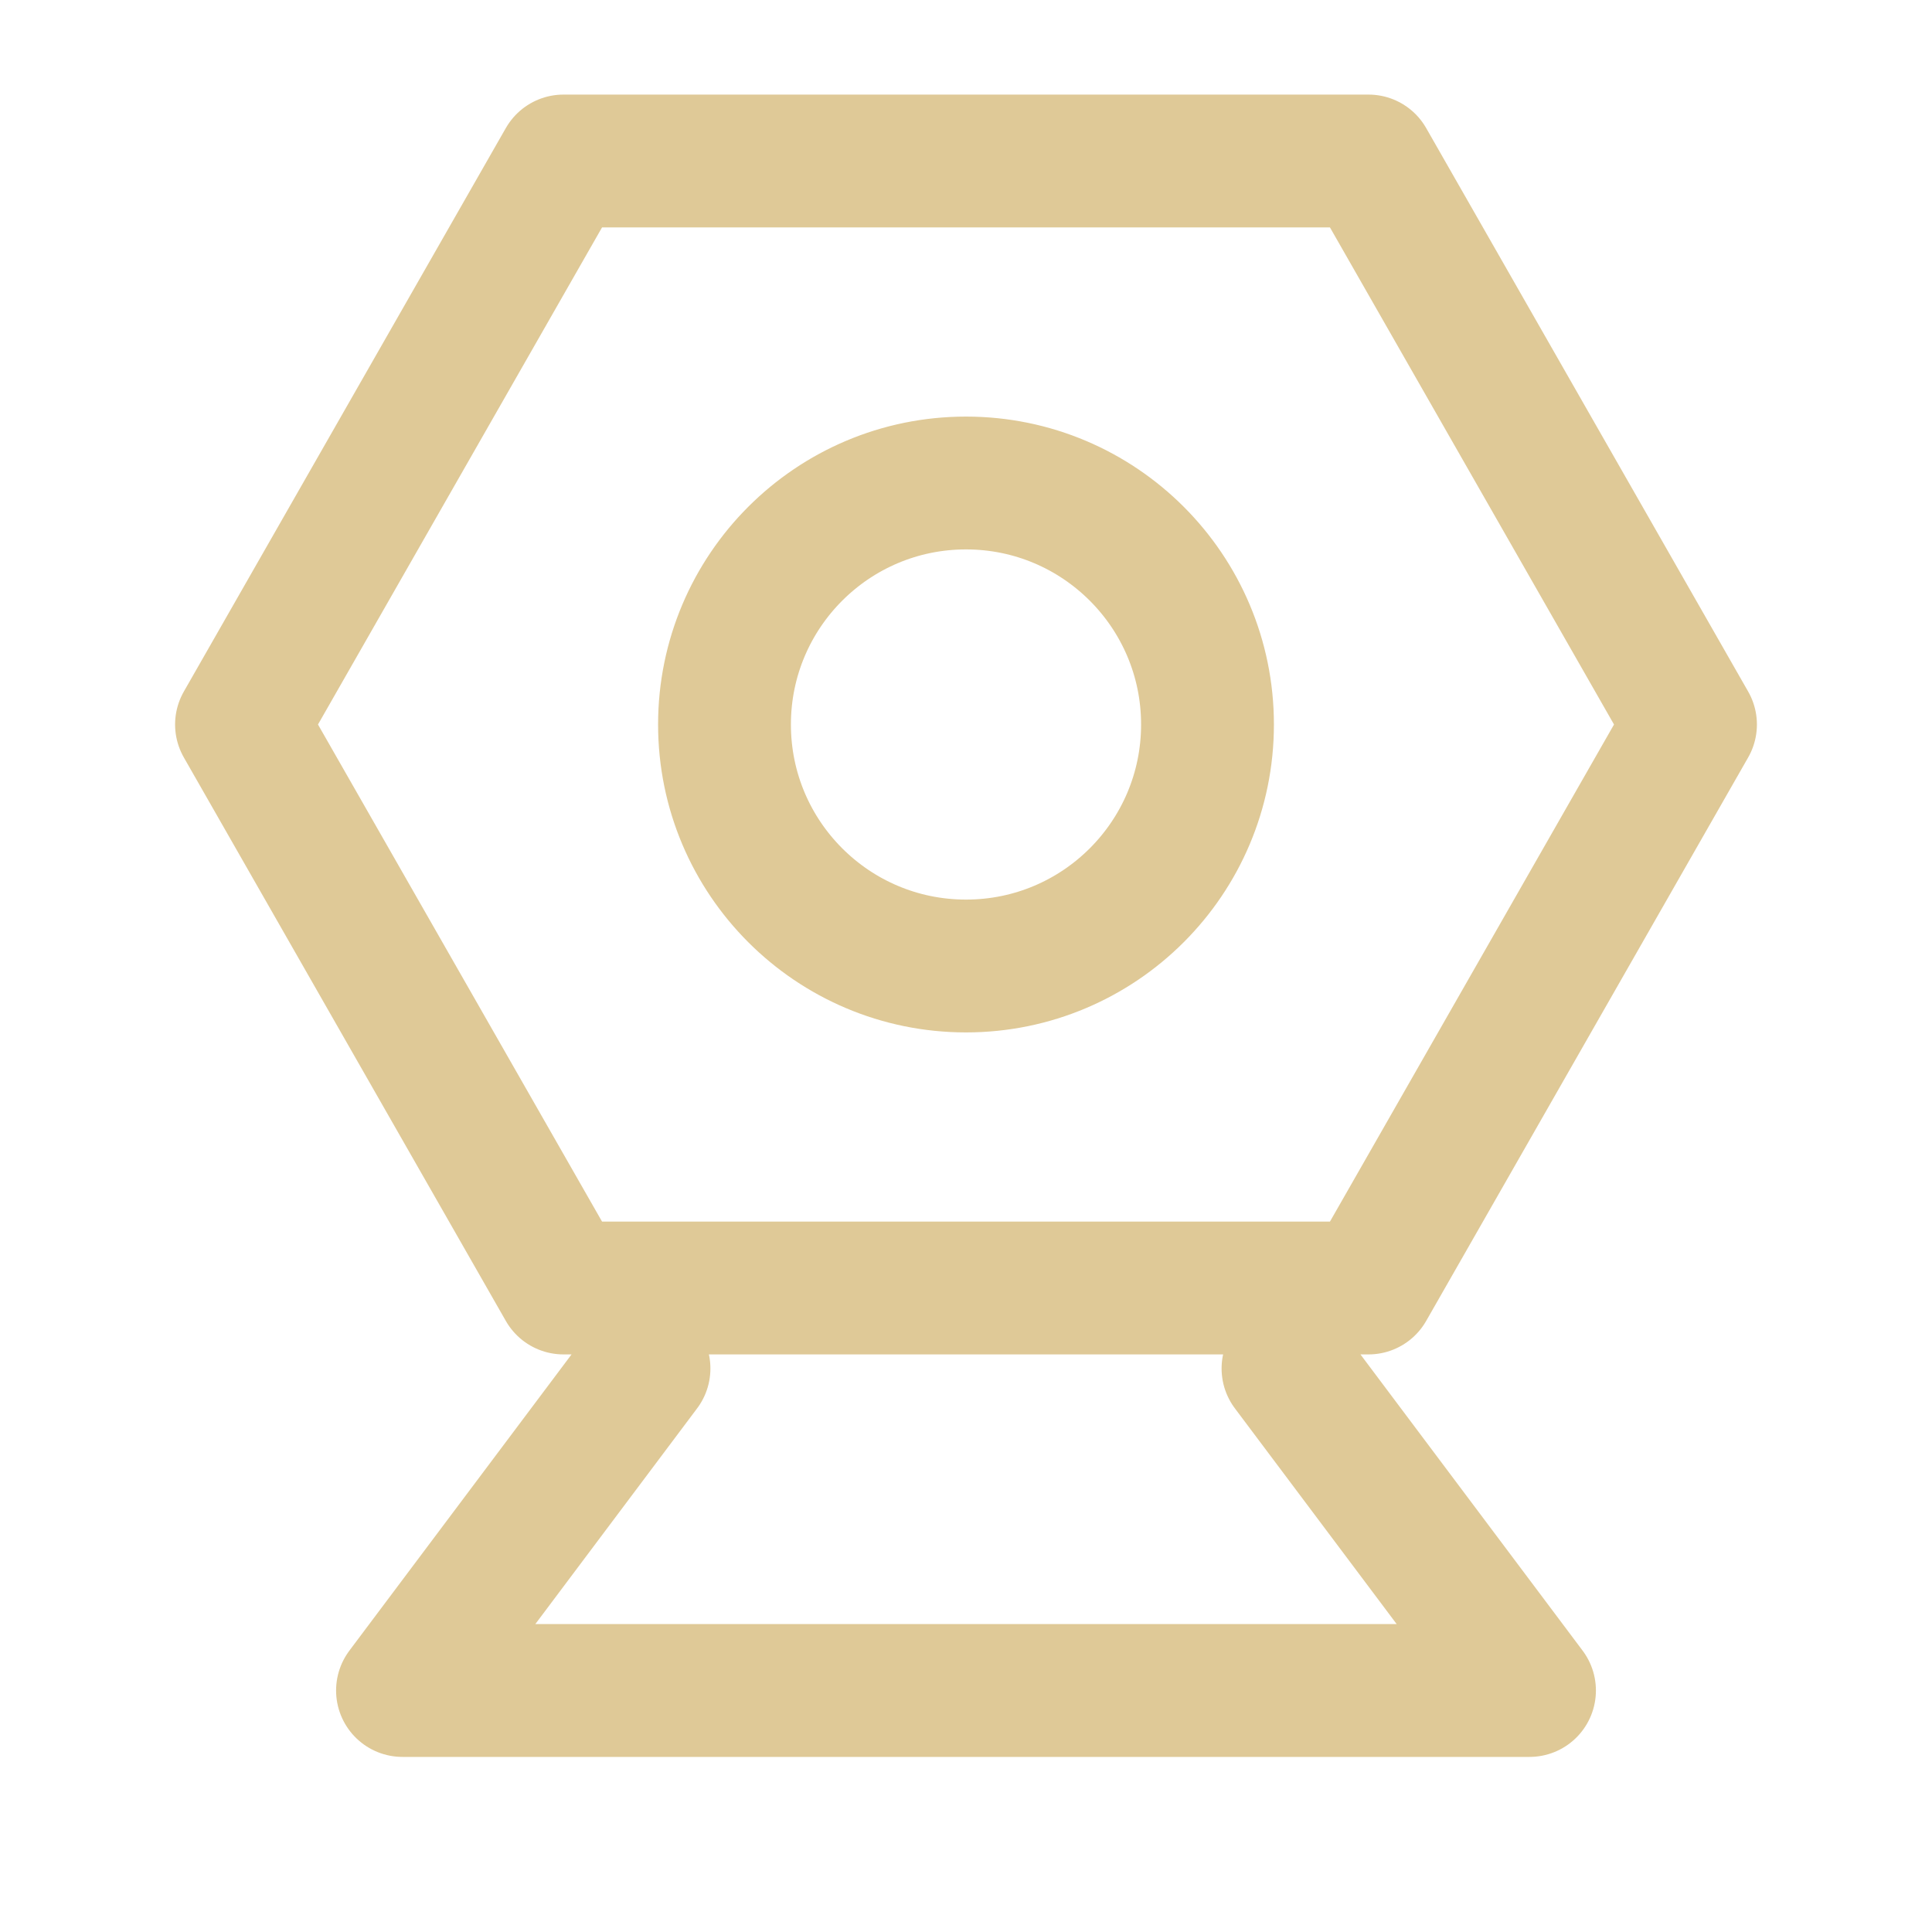
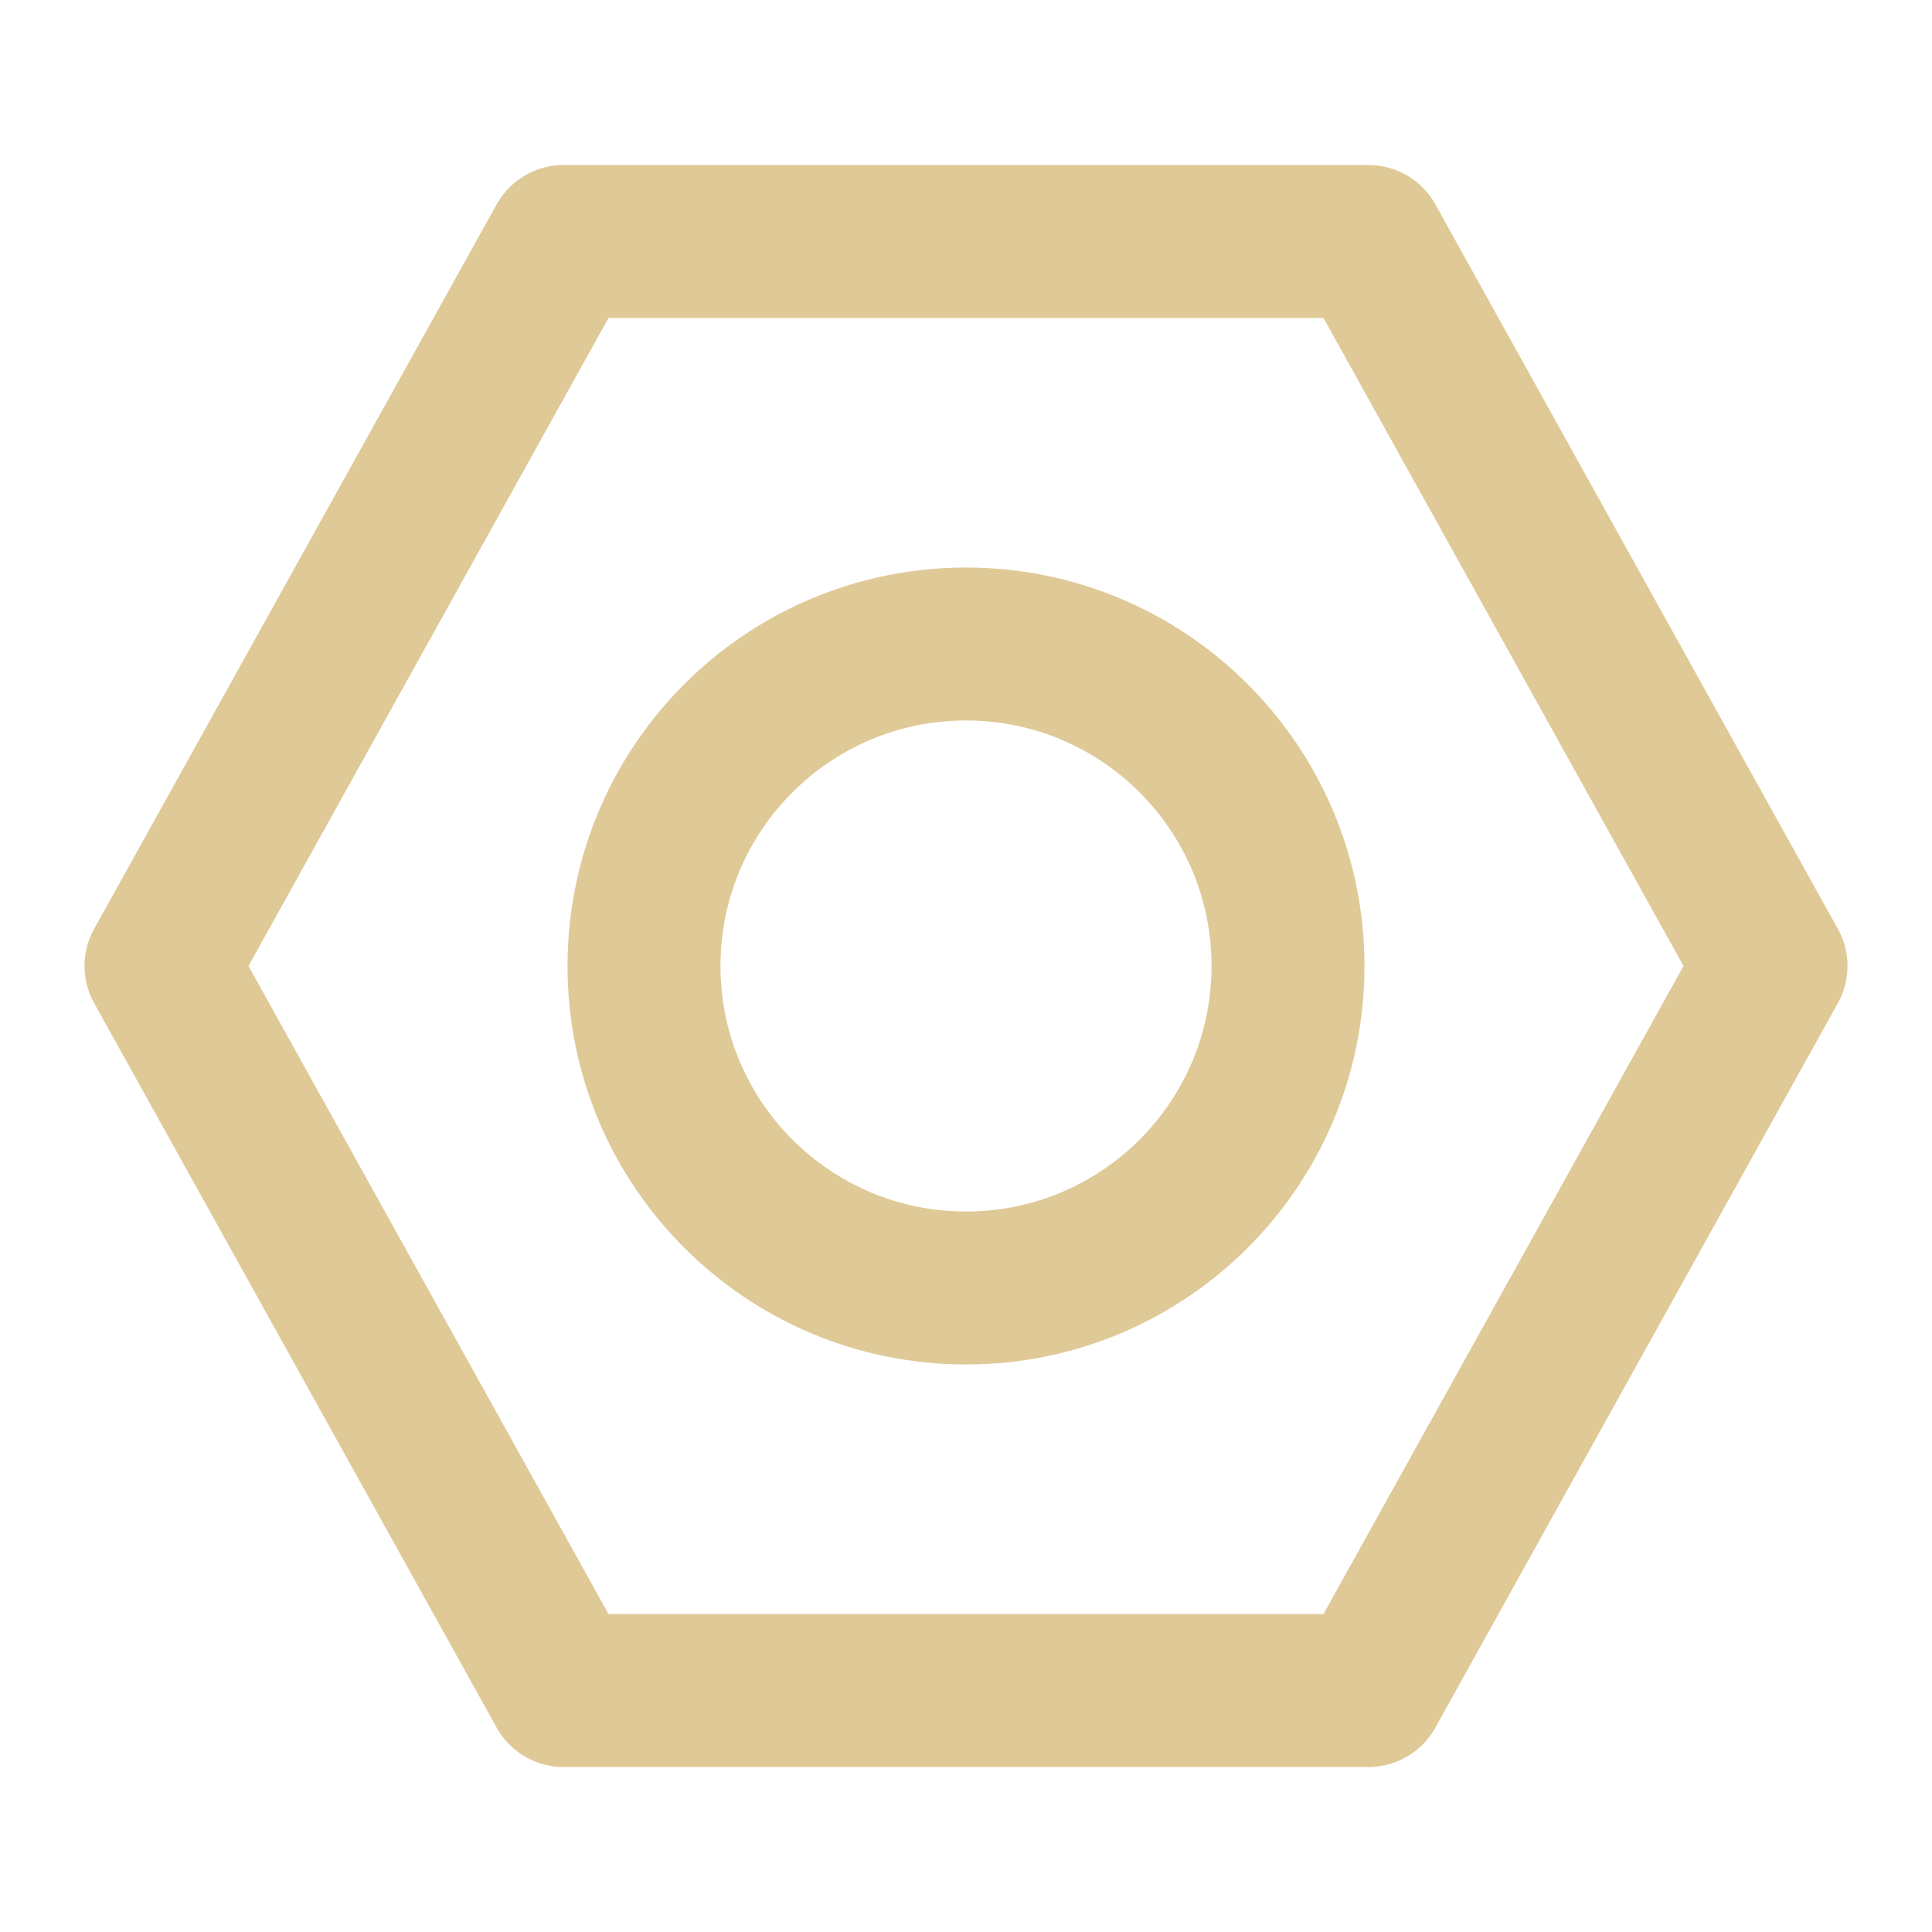
- <svg xmlns="http://www.w3.org/2000/svg" width="24" height="24" viewBox="0 0 24 24" fill="none" color="#DFC997" stroke="currentColor" stroke-width="1.65" stroke-linecap="round" stroke-linejoin="round">
-   <path d="M7 2H17L21 9 17 16H7L3 9Z M12 6A3 3 0 1 0 12 12 3 3 0 1 0 12 6 M8 17 5 21H19L16 17" />
+ <svg xmlns="http://www.w3.org/2000/svg" width="24" height="24" viewBox="0 0 24 24" fill="none" color="#DFC997" stroke="currentColor" stroke-width="1.9" stroke-linecap="round" stroke-linejoin="round">
+   <path d="M7 3H17L22 12 17 21H7L2 12Z M12 8A4 4 0 1 0 12 16 4 4 0 1 0 12 8" />
</svg>
